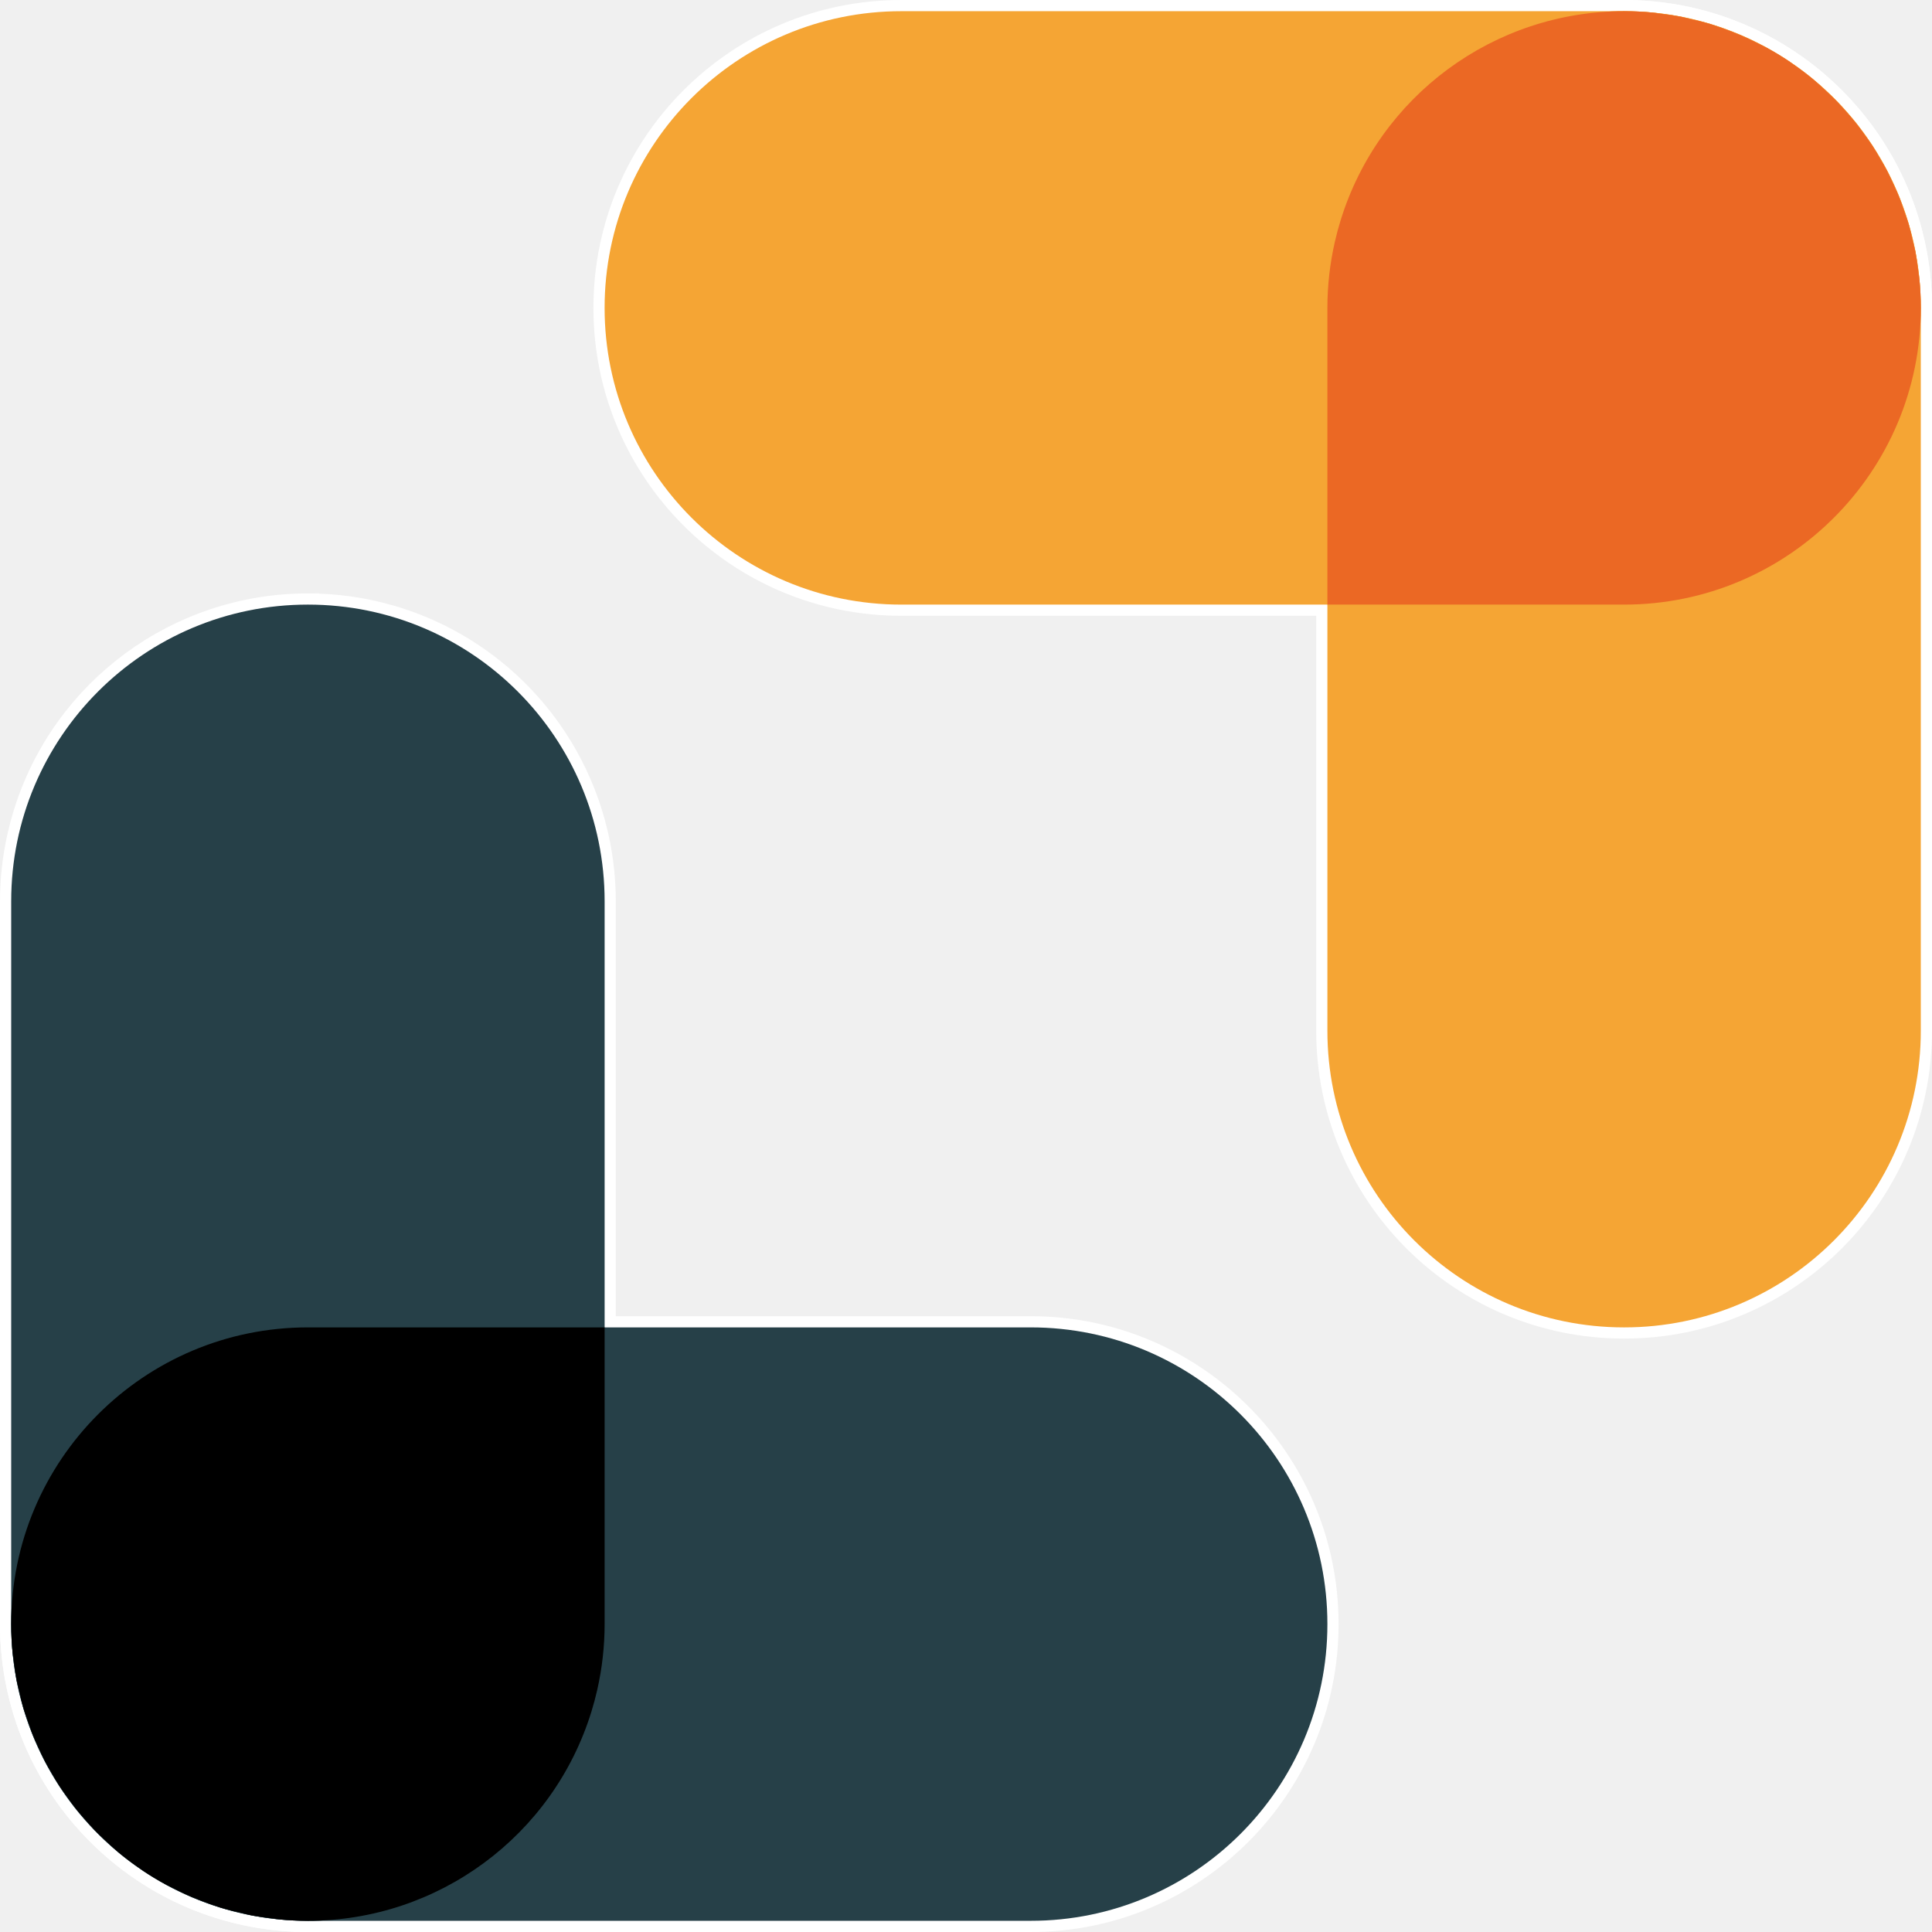
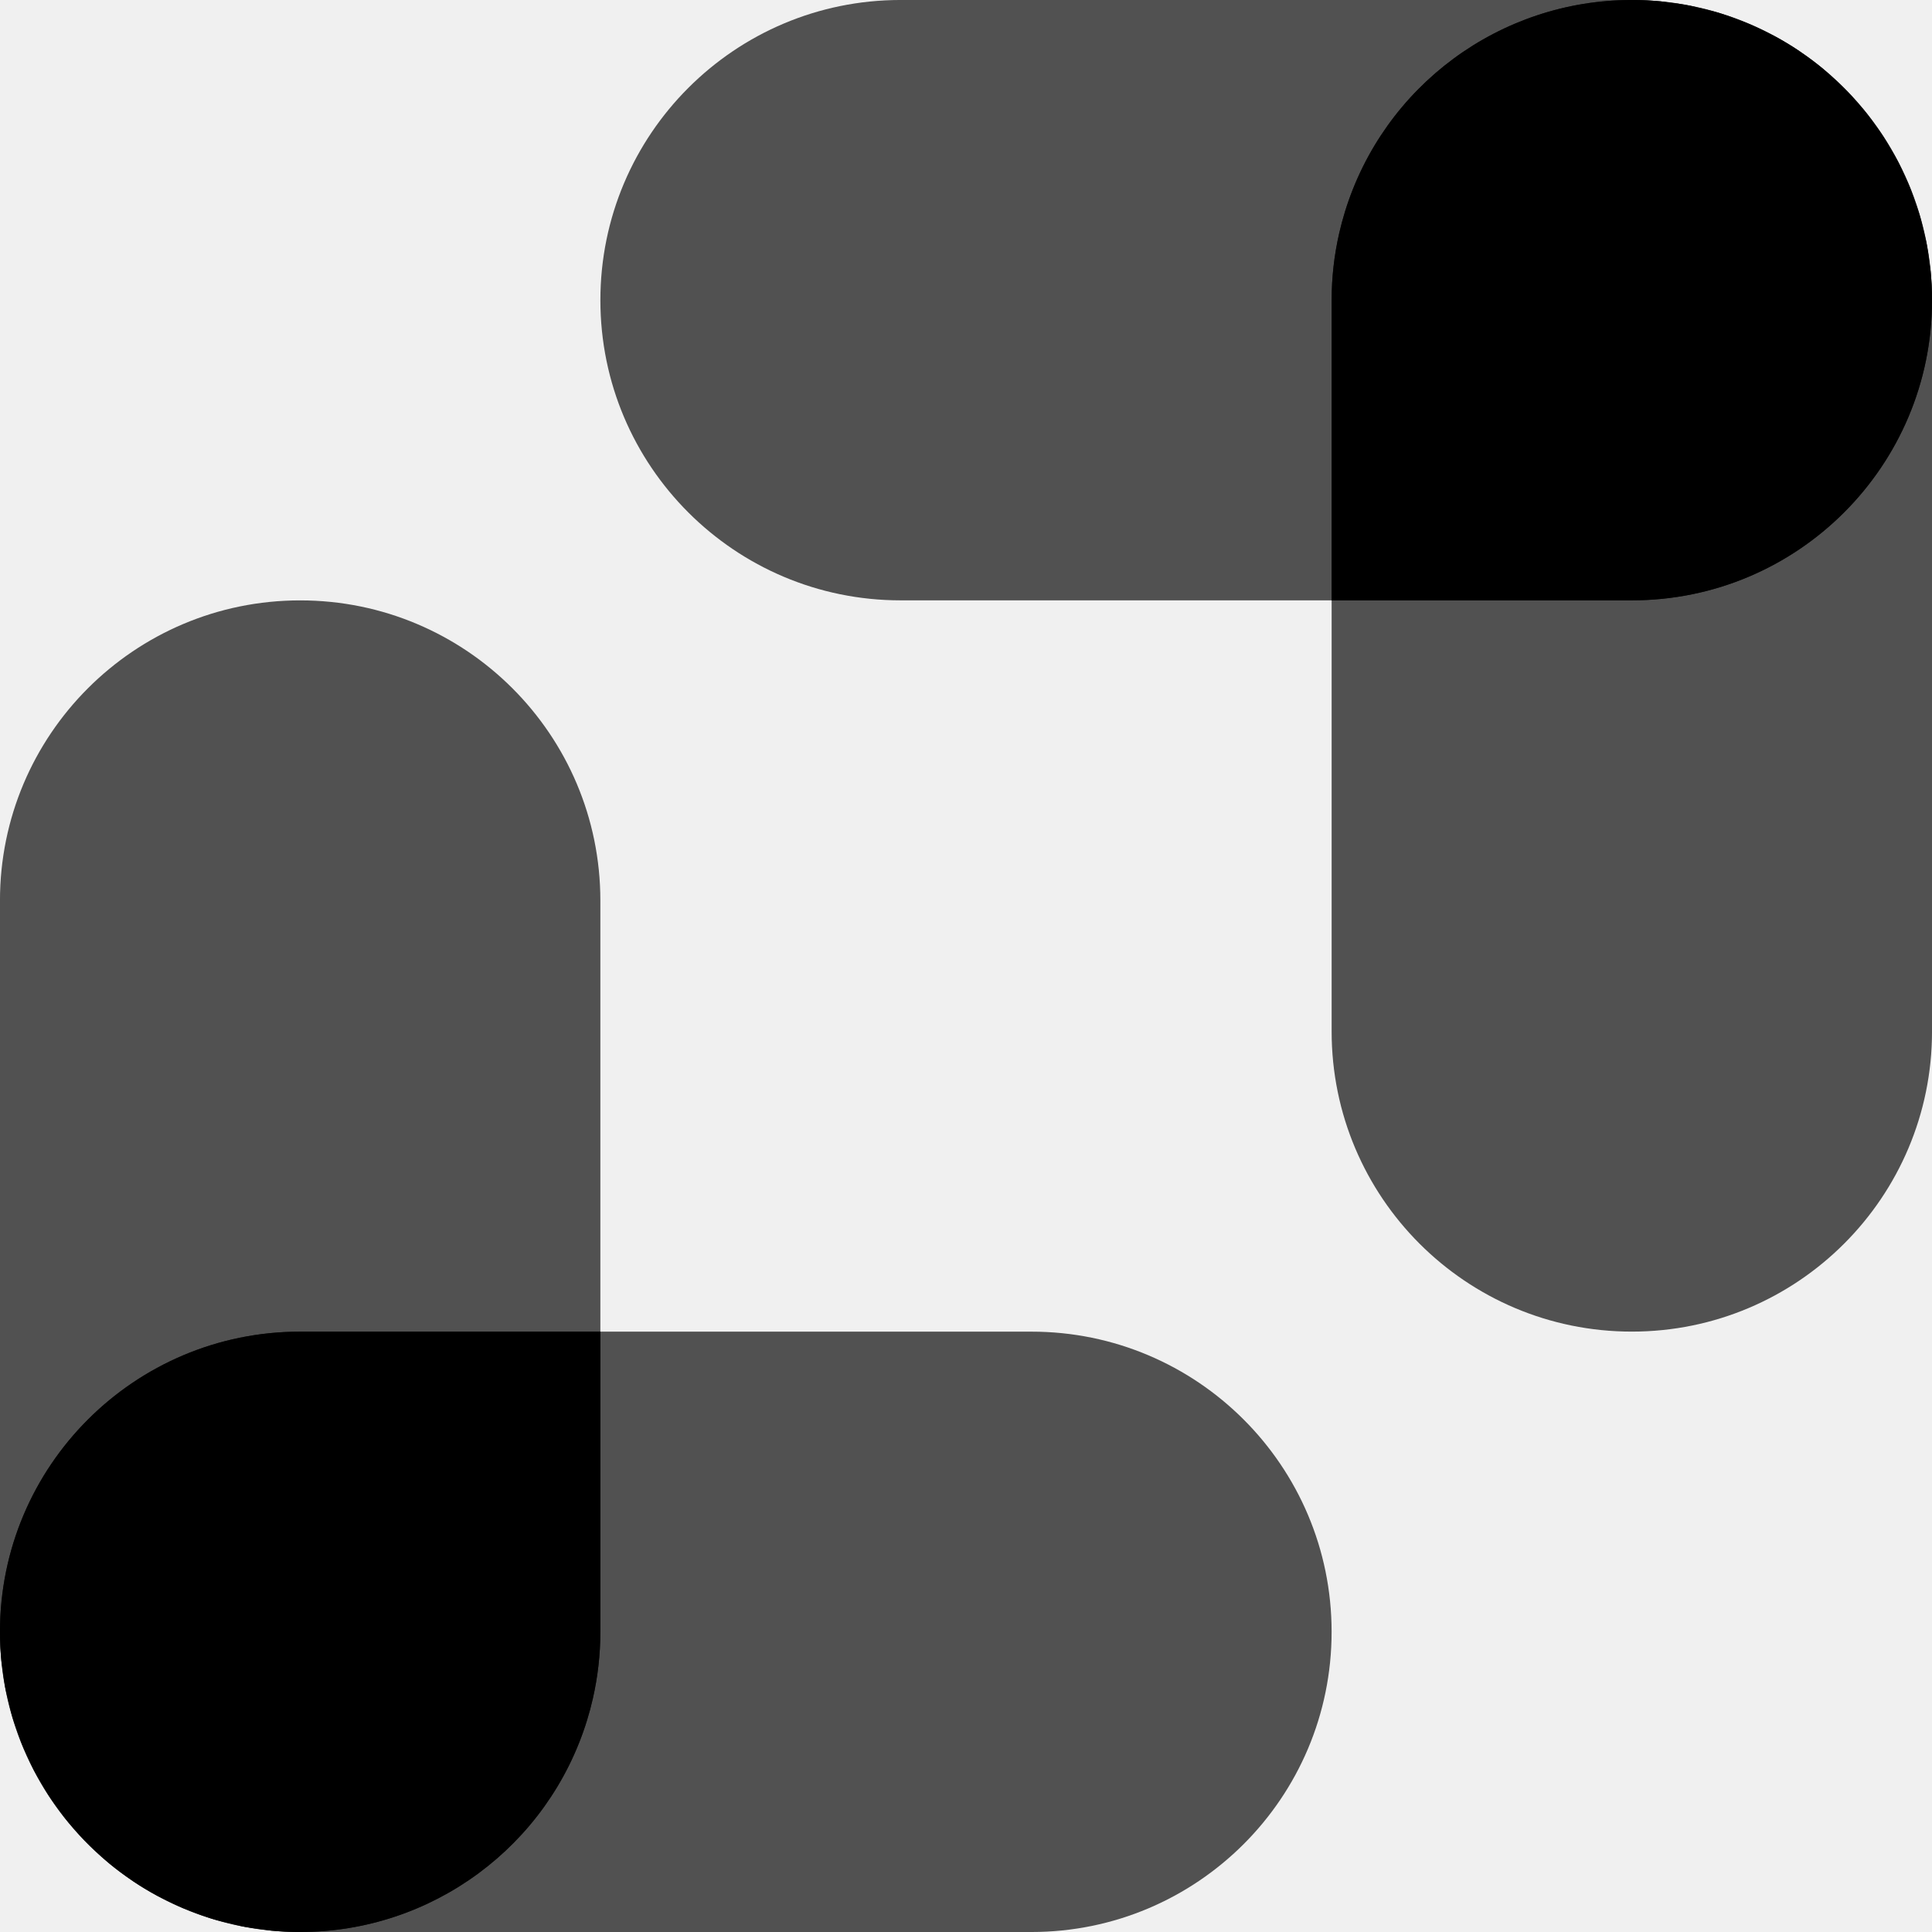
- <svg xmlns="http://www.w3.org/2000/svg" width="518" height="518" viewBox="0 0 137.054 137.054" version="1.1" id="svg5" xml:space="preserve">
+ <svg xmlns="http://www.w3.org/2000/svg" width="512" height="512" viewBox="0 0 135.467 135.467" version="1.1" id="svg5" xml:space="preserve">
  <defs id="defs2" />
-   <g id="layer1">
-     <path id="path1004" style="opacity:1;fill:none;fill-opacity:1;stroke:#ffffff;stroke-width:1.587;stroke-linecap:square;stroke-miterlimit:15.6;stroke-dasharray:none" d="M 63.938,0.794 A 21.048,21.048 0 0 0 42.89,21.842 21.048,21.048 0 0 0 63.939,42.89 H 115.212 A 21.048,21.048 0 0 0 136.26,21.842 21.048,21.048 0 0 0 115.212,0.794 Z" />
-     <path id="path1006" style="opacity:1;fill:none;fill-opacity:1;stroke:#ffffff;stroke-width:1.587;stroke-linecap:square;stroke-miterlimit:15.6;stroke-dasharray:none" d="M 115.212,0.794 A 21.048,21.048 0 0 0 95.099,15.638 21.048,21.048 0 0 0 94.692,17.158 21.048,21.048 0 0 0 94.164,21.842 V 73.116 A 21.048,21.048 0 0 0 115.212,94.164 21.048,21.048 0 0 0 136.26,73.116 V 21.842 A 21.048,21.048 0 0 0 129.107,6.032 21.048,21.048 0 0 0 128.275,5.338 21.048,21.048 0 0 0 122.127,1.962 21.048,21.048 0 0 0 121.094,1.632 21.048,21.048 0 0 0 115.212,0.794 Z" />
-     <path id="path354-1" style="display:inline;opacity:1;fill:#f5a534;fill-opacity:1;stroke-width:0.857;stroke-linecap:square;stroke-miterlimit:15.6;stroke-dasharray:20.572, 5.143, 2.572, 5.143" d="M 63.938,0.794 A 21.048,21.048 0 0 0 42.89,21.842 21.048,21.048 0 0 0 63.939,42.89 H 115.212 A 21.048,21.048 0 0 0 136.26,21.842 21.048,21.048 0 0 0 115.212,0.794 Z" />
-     <path id="path354-3-8" style="display:inline;opacity:1;fill:#f5a534;fill-opacity:1;stroke-width:0.857;stroke-linecap:square;stroke-miterlimit:15.6;stroke-dasharray:20.572, 5.143, 2.572, 5.143" d="M 115.212,0.794 A 21.048,21.048 0 0 0 95.099,15.638 21.048,21.048 0 0 0 94.692,17.158 21.048,21.048 0 0 0 94.164,21.842 V 73.116 A 21.048,21.048 0 0 0 115.212,94.164 21.048,21.048 0 0 0 136.26,73.116 V 21.842 A 21.048,21.048 0 0 0 129.107,6.032 21.048,21.048 0 0 0 128.275,5.338 21.048,21.048 0 0 0 122.127,1.962 21.048,21.048 0 0 0 121.094,1.632 21.048,21.048 0 0 0 115.212,0.794 Z" />
-     <path id="path5693" style="display:inline;fill:#eb6824;fill-opacity:1;stroke-width:0.857;stroke-linecap:square;stroke-miterlimit:15.6;stroke-dasharray:20.572, 5.143, 2.572, 5.143" d="M 115.212,0.794 A 21.048,21.048 0 0 0 95.099,15.638 a 21.048,21.048 0 0 0 -0.407,1.52 21.048,21.048 0 0 0 -0.528,4.684 v 21.048 h 21.048 a 21.048,21.048 0 0 0 21.049,-21.048 21.048,21.048 0 0 0 -0.1,-2.029 21.048,21.048 0 0 0 -0.085,-0.599 21.048,21.048 0 0 0 -0.208,-1.405 21.048,21.048 0 0 0 -0.189,-0.783 21.048,21.048 0 0 0 -0.294,-1.176 21.048,21.048 0 0 0 -0.299,-0.869 21.048,21.048 0 0 0 -0.373,-1.041 21.048,21.048 0 0 0 -0.396,-0.878 21.048,21.048 0 0 0 -0.451,-0.953 21.048,21.048 0 0 0 -0.483,-0.844 21.048,21.048 0 0 0 -0.548,-0.915 21.048,21.048 0 0 0 -0.554,-0.786 21.048,21.048 0 0 0 -0.627,-0.846 21.048,21.048 0 0 0 -0.645,-0.753 21.048,21.048 0 0 0 -0.695,-0.767 21.048,21.048 0 0 0 -0.713,-0.69 21.048,21.048 0 0 0 -0.91,-0.824 21.048,21.048 0 0 0 -0.22,-0.185 21.048,21.048 0 0 0 -1.37,-1.016 21.048,21.048 0 0 0 -0.216,-0.157 21.048,21.048 0 0 0 -1.654,-0.991 21.048,21.048 0 0 0 -0.524,-0.261 21.048,21.048 0 0 0 -1.221,-0.576 21.048,21.048 0 0 0 -0.663,-0.264 21.048,21.048 0 0 0 -1.377,-0.492 21.048,21.048 0 0 0 -0.19,-0.06 21.048,21.048 0 0 0 -1.258,-0.315 21.048,21.048 0 0 0 -0.752,-0.182 21.048,21.048 0 0 0 -1.405,-0.208 21.048,21.048 0 0 0 -0.599,-0.085 21.048,21.048 0 0 0 -2.029,-0.1 z" />
-   </g>
-   <g id="layer2">
-     <path id="path997" style="opacity:1;fill:none;fill-opacity:1;stroke:#ffffff;stroke-width:1.587;stroke-linecap:square;stroke-miterlimit:15.6;stroke-dasharray:none" d="M 21.841,94.164 A 21.048,21.048 0 0 0 0.794,115.212 21.048,21.048 0 0 0 21.843,136.26 h 51.272 a 21.048,21.048 0 0 0 21.049,-21.048 21.048,21.048 0 0 0 -21.049,-21.048 z" />
-     <path id="path994" style="opacity:1;fill:none;fill-opacity:1;stroke:#ffffff;stroke-width:1.587;stroke-linecap:square;stroke-miterlimit:15.6;stroke-dasharray:none" d="M 21.841,42.89 A 21.048,21.048 0 0 0 1.729,57.734 21.048,21.048 0 0 0 1.322,59.254 21.048,21.048 0 0 0 0.794,63.938 V 115.212 A 21.048,21.048 0 0 0 21.841,136.26 21.048,21.048 0 0 0 42.89,115.212 V 63.938 a 21.048,21.048 0 0 0 -7.154,-15.81 21.048,21.048 0 0 0 -0.832,-0.694 21.048,21.048 0 0 0 -6.148,-3.376 21.048,21.048 0 0 0 -1.033,-0.329 21.048,21.048 0 0 0 -5.882,-0.838 z" />
-     <path id="path5700" style="opacity:1;fill:#264048;fill-opacity:1;stroke-width:0.857;stroke-linecap:square;stroke-miterlimit:15.6;stroke-dasharray:20.572, 5.143, 2.572, 5.143" d="M 73.116,136.26 A 21.048,21.048 0 0 0 94.164,115.212 21.048,21.048 0 0 0 73.115,94.164 H 21.843 A 21.048,21.048 0 0 0 0.794,115.212 21.048,21.048 0 0 0 21.843,136.26 Z" />
-     <path id="path5702" style="opacity:1;fill:#264048;fill-opacity:1;stroke-width:0.857;stroke-linecap:square;stroke-miterlimit:15.6;stroke-dasharray:20.572, 5.143, 2.572, 5.143" d="m 21.843,136.26 a 21.048,21.048 0 0 0 20.113,-14.844 21.048,21.048 0 0 0 0.407,-1.52 21.048,21.048 0 0 0 0.528,-4.684 V 63.938 A 21.048,21.048 0 0 0 21.843,42.89 21.048,21.048 0 0 0 0.794,63.938 V 115.212 a 21.048,21.048 0 0 0 7.154,15.81 21.048,21.048 0 0 0 0.832,0.694 21.048,21.048 0 0 0 6.148,3.376 21.048,21.048 0 0 0 1.033,0.329 21.048,21.048 0 0 0 5.882,0.838 z" />
-     <path id="path5704" style="fill:#000000;stroke-width:0.857;stroke-linecap:square;stroke-miterlimit:15.6;stroke-dasharray:20.572, 5.143, 2.572, 5.143" d="m 21.843,136.26 a 21.048,21.048 0 0 0 20.113,-14.844 21.048,21.048 0 0 0 0.407,-1.52 21.048,21.048 0 0 0 0.528,-4.684 V 94.164 H 21.843 a 21.048,21.048 0 0 0 -21.049,21.048 21.048,21.048 0 0 0 0.1,2.029 21.048,21.048 0 0 0 0.085,0.599 21.048,21.048 0 0 0 0.208,1.405 21.048,21.048 0 0 0 0.189,0.783 21.048,21.048 0 0 0 0.294,1.176 21.048,21.048 0 0 0 0.299,0.869 21.048,21.048 0 0 0 0.373,1.041 21.048,21.048 0 0 0 0.396,0.878 21.048,21.048 0 0 0 0.451,0.953 21.048,21.048 0 0 0 0.483,0.844 21.048,21.048 0 0 0 0.548,0.915 21.048,21.048 0 0 0 0.554,0.786 21.048,21.048 0 0 0 0.627,0.846 21.048,21.048 0 0 0 0.645,0.753 21.048,21.048 0 0 0 0.695,0.767 21.048,21.048 0 0 0 0.713,0.69 21.048,21.048 0 0 0 0.91,0.824 21.048,21.048 0 0 0 0.22,0.185 21.048,21.048 0 0 0 1.37,1.016 21.048,21.048 0 0 0 0.216,0.157 21.048,21.048 0 0 0 1.654,0.991 21.048,21.048 0 0 0 0.524,0.261 21.048,21.048 0 0 0 1.221,0.576 21.048,21.048 0 0 0 0.663,0.264 21.048,21.048 0 0 0 1.377,0.492 21.048,21.048 0 0 0 0.19,0.06 21.048,21.048 0 0 0 1.258,0.315 21.048,21.048 0 0 0 0.752,0.182 21.048,21.048 0 0 0 1.405,0.208 21.048,21.048 0 0 0 0.599,0.085 21.048,21.048 0 0 0 2.029,0.1 z" />
+   <style type="text/css" id="YumiSignStyleAppLogo">
+ 		.YumiSignLogoBlackLight {
+ 			opacity: 0.664;
+ 			fill: #000000;
+ 			stroke-width: 0.39;
+ 			stroke-linecap: square;
+ 			stroke-miterlimit: 15.6;
+ 			stroke-dasharray: 9.358, 2.339, 1.17, 2.339;
+ 		}
+ 
+ 		.YumiSignLogoBlackDark {
+ 			opacity: 1;
+ 			fill: #000000;
+ 			stroke-width: 0.39;
+ 			stroke-linecap: square;
+ 			stroke-miterlimit: 15.6;
+ 			stroke-dasharray: 9.358, 2.339, 1.17, 2.339;
+ 		}
+ 	</style>
+   <g id="layer2" />
+   <g id="g1061" transform="matrix(2,0,0,2,9.6983196e-7,2.2448409e-6)">
+     <g class="YumiSignGrpBlack" id="grpYumiSignTopRight" transform="matrix(1.099201,0,0,1.099217,-74.89049,-110.4882)">
+       <path class="YumiSignLogoBlackLight" id="YMSlblTop" d="m 96.855,100.515 a 9.574,9.574 0 0 0 -9.574,9.574 9.574,9.574 0 0 0 9.575,9.574 h 23.323 a 9.574,9.574 0 0 0 9.575,-9.574 9.574,9.574 0 0 0 -9.575,-9.574 z" />
+       <path class="YumiSignLogoBlackLight" id="YMSlblBottom" d="m 120.178,100.515 a 9.574,9.574 0 0 0 -9.149,6.752 9.574,9.574 0 0 0 -0.185,0.691 9.574,9.574 0 0 0 -0.24,2.131 v 23.323 a 9.574,9.574 0 0 0 9.574,9.574 9.574,9.574 0 0 0 9.575,-9.574 V 110.089 a 9.574,9.574 0 0 0 -3.254,-7.191 9.574,9.574 0 0 0 -0.378,-0.316 9.574,9.574 0 0 0 -2.797,-1.536 9.574,9.574 0 0 0 -0.47,-0.15 9.574,9.574 0 0 0 -2.676,-0.381 z" />
+       <path class="YumiSignLogoBlackDark" id="path5693" style="" d="m 120.178,100.515 a 9.574,9.574 0 0 0 -9.149,6.752 9.574,9.574 0 0 0 -0.185,0.691 9.574,9.574 0 0 0 -0.24,2.131 v 9.574 h 9.574 a 9.574,9.574 0 0 0 9.575,-9.574 9.574,9.574 0 0 0 -0.045,-0.923 9.574,9.574 0 0 0 -0.039,-0.272 9.574,9.574 0 0 0 -0.095,-0.639 9.574,9.574 0 0 0 -0.086,-0.356 9.574,9.574 0 0 0 -0.134,-0.535 9.574,9.574 0 0 0 -0.136,-0.395 9.574,9.574 0 0 0 -0.17,-0.473 9.574,9.574 0 0 0 -0.18,-0.399 9.574,9.574 0 0 0 -0.205,-0.434 9.574,9.574 0 0 0 -0.22,-0.384 9.574,9.574 0 0 0 -0.249,-0.416 9.574,9.574 0 0 0 -0.252,-0.358 9.574,9.574 0 0 0 -0.285,-0.385 9.574,9.574 0 0 0 -0.294,-0.343 9.574,9.574 0 0 0 -0.316,-0.349 9.574,9.574 0 0 0 -0.325,-0.314 9.574,9.574 0 0 0 -0.414,-0.375 9.574,9.574 0 0 0 -0.1,-0.084 9.574,9.574 0 0 0 -0.623,-0.462 9.574,9.574 0 0 0 -0.098,-0.071 9.574,9.574 0 0 0 -0.752,-0.451 9.574,9.574 0 0 0 -0.238,-0.119 9.574,9.574 0 0 0 -0.556,-0.262 9.574,9.574 0 0 0 -0.302,-0.12 9.574,9.574 0 0 0 -0.626,-0.224 9.574,9.574 0 0 0 -0.086,-0.027 9.574,9.574 0 0 0 -0.572,-0.143 9.574,9.574 0 0 0 -0.342,-0.083 9.574,9.574 0 0 0 -0.639,-0.095 9.574,9.574 0 0 0 -0.272,-0.039 9.574,9.574 0 0 0 -0.923,-0.045 z" />
+     </g>
+     <g class="YumiSignGrpBlack" id="grpYumiSignTopRight" transform="matrix(-1.099201,0,0,-1.099217,142.6238,178.2215)" style="fill:#000000">
+       <path class="YumiSignLogoBlackLight" id="YMSlblTop" d="m 96.855,100.515 a 9.574,9.574 0 0 0 -9.574,9.574 9.574,9.574 0 0 0 9.575,9.574 h 23.323 a 9.574,9.574 0 0 0 9.575,-9.574 9.574,9.574 0 0 0 -9.575,-9.574 z" />
+       <path class="YumiSignLogoBlackLight" id="YMSlblBottom" d="m 120.178,100.515 a 9.574,9.574 0 0 0 -9.149,6.752 9.574,9.574 0 0 0 -0.185,0.691 9.574,9.574 0 0 0 -0.24,2.131 v 23.323 a 9.574,9.574 0 0 0 9.574,9.574 9.574,9.574 0 0 0 9.575,-9.574 V 110.089 a 9.574,9.574 0 0 0 -3.254,-7.191 9.574,9.574 0 0 0 -0.378,-0.316 9.574,9.574 0 0 0 -2.797,-1.536 9.574,9.574 0 0 0 -0.47,-0.15 9.574,9.574 0 0 0 -2.676,-0.381 z" />
+       <path class="YumiSignLogoBlackDark" id="path5704" style="" d="m 120.178,100.515 a 9.574,9.574 0 0 0 -9.149,6.752 9.574,9.574 0 0 0 -0.185,0.691 9.574,9.574 0 0 0 -0.24,2.131 v 9.574 h 9.574 a 9.574,9.574 0 0 0 9.575,-9.574 9.574,9.574 0 0 0 -0.045,-0.923 9.574,9.574 0 0 0 -0.039,-0.272 9.574,9.574 0 0 0 -0.095,-0.639 9.574,9.574 0 0 0 -0.086,-0.356 9.574,9.574 0 0 0 -0.134,-0.535 9.574,9.574 0 0 0 -0.136,-0.395 9.574,9.574 0 0 0 -0.17,-0.473 9.574,9.574 0 0 0 -0.18,-0.399 9.574,9.574 0 0 0 -0.205,-0.434 9.574,9.574 0 0 0 -0.22,-0.384 9.574,9.574 0 0 0 -0.249,-0.416 9.574,9.574 0 0 0 -0.252,-0.358 9.574,9.574 0 0 0 -0.285,-0.385 9.574,9.574 0 0 0 -0.294,-0.343 9.574,9.574 0 0 0 -0.316,-0.349 9.574,9.574 0 0 0 -0.325,-0.314 9.574,9.574 0 0 0 -0.414,-0.375 9.574,9.574 0 0 0 -0.1,-0.084 9.574,9.574 0 0 0 -0.623,-0.462 9.574,9.574 0 0 0 -0.098,-0.071 9.574,9.574 0 0 0 -0.752,-0.451 9.574,9.574 0 0 0 -0.238,-0.119 9.574,9.574 0 0 0 -0.556,-0.262 9.574,9.574 0 0 0 -0.302,-0.12 9.574,9.574 0 0 0 -0.626,-0.224 9.574,9.574 0 0 0 -0.086,-0.027 9.574,9.574 0 0 0 -0.572,-0.143 9.574,9.574 0 0 0 -0.342,-0.083 9.574,9.574 0 0 0 -0.639,-0.095 9.574,9.574 0 0 0 -0.272,-0.039 9.574,9.574 0 0 0 -0.923,-0.045 z" />
+     </g>
  </g>
</svg>
